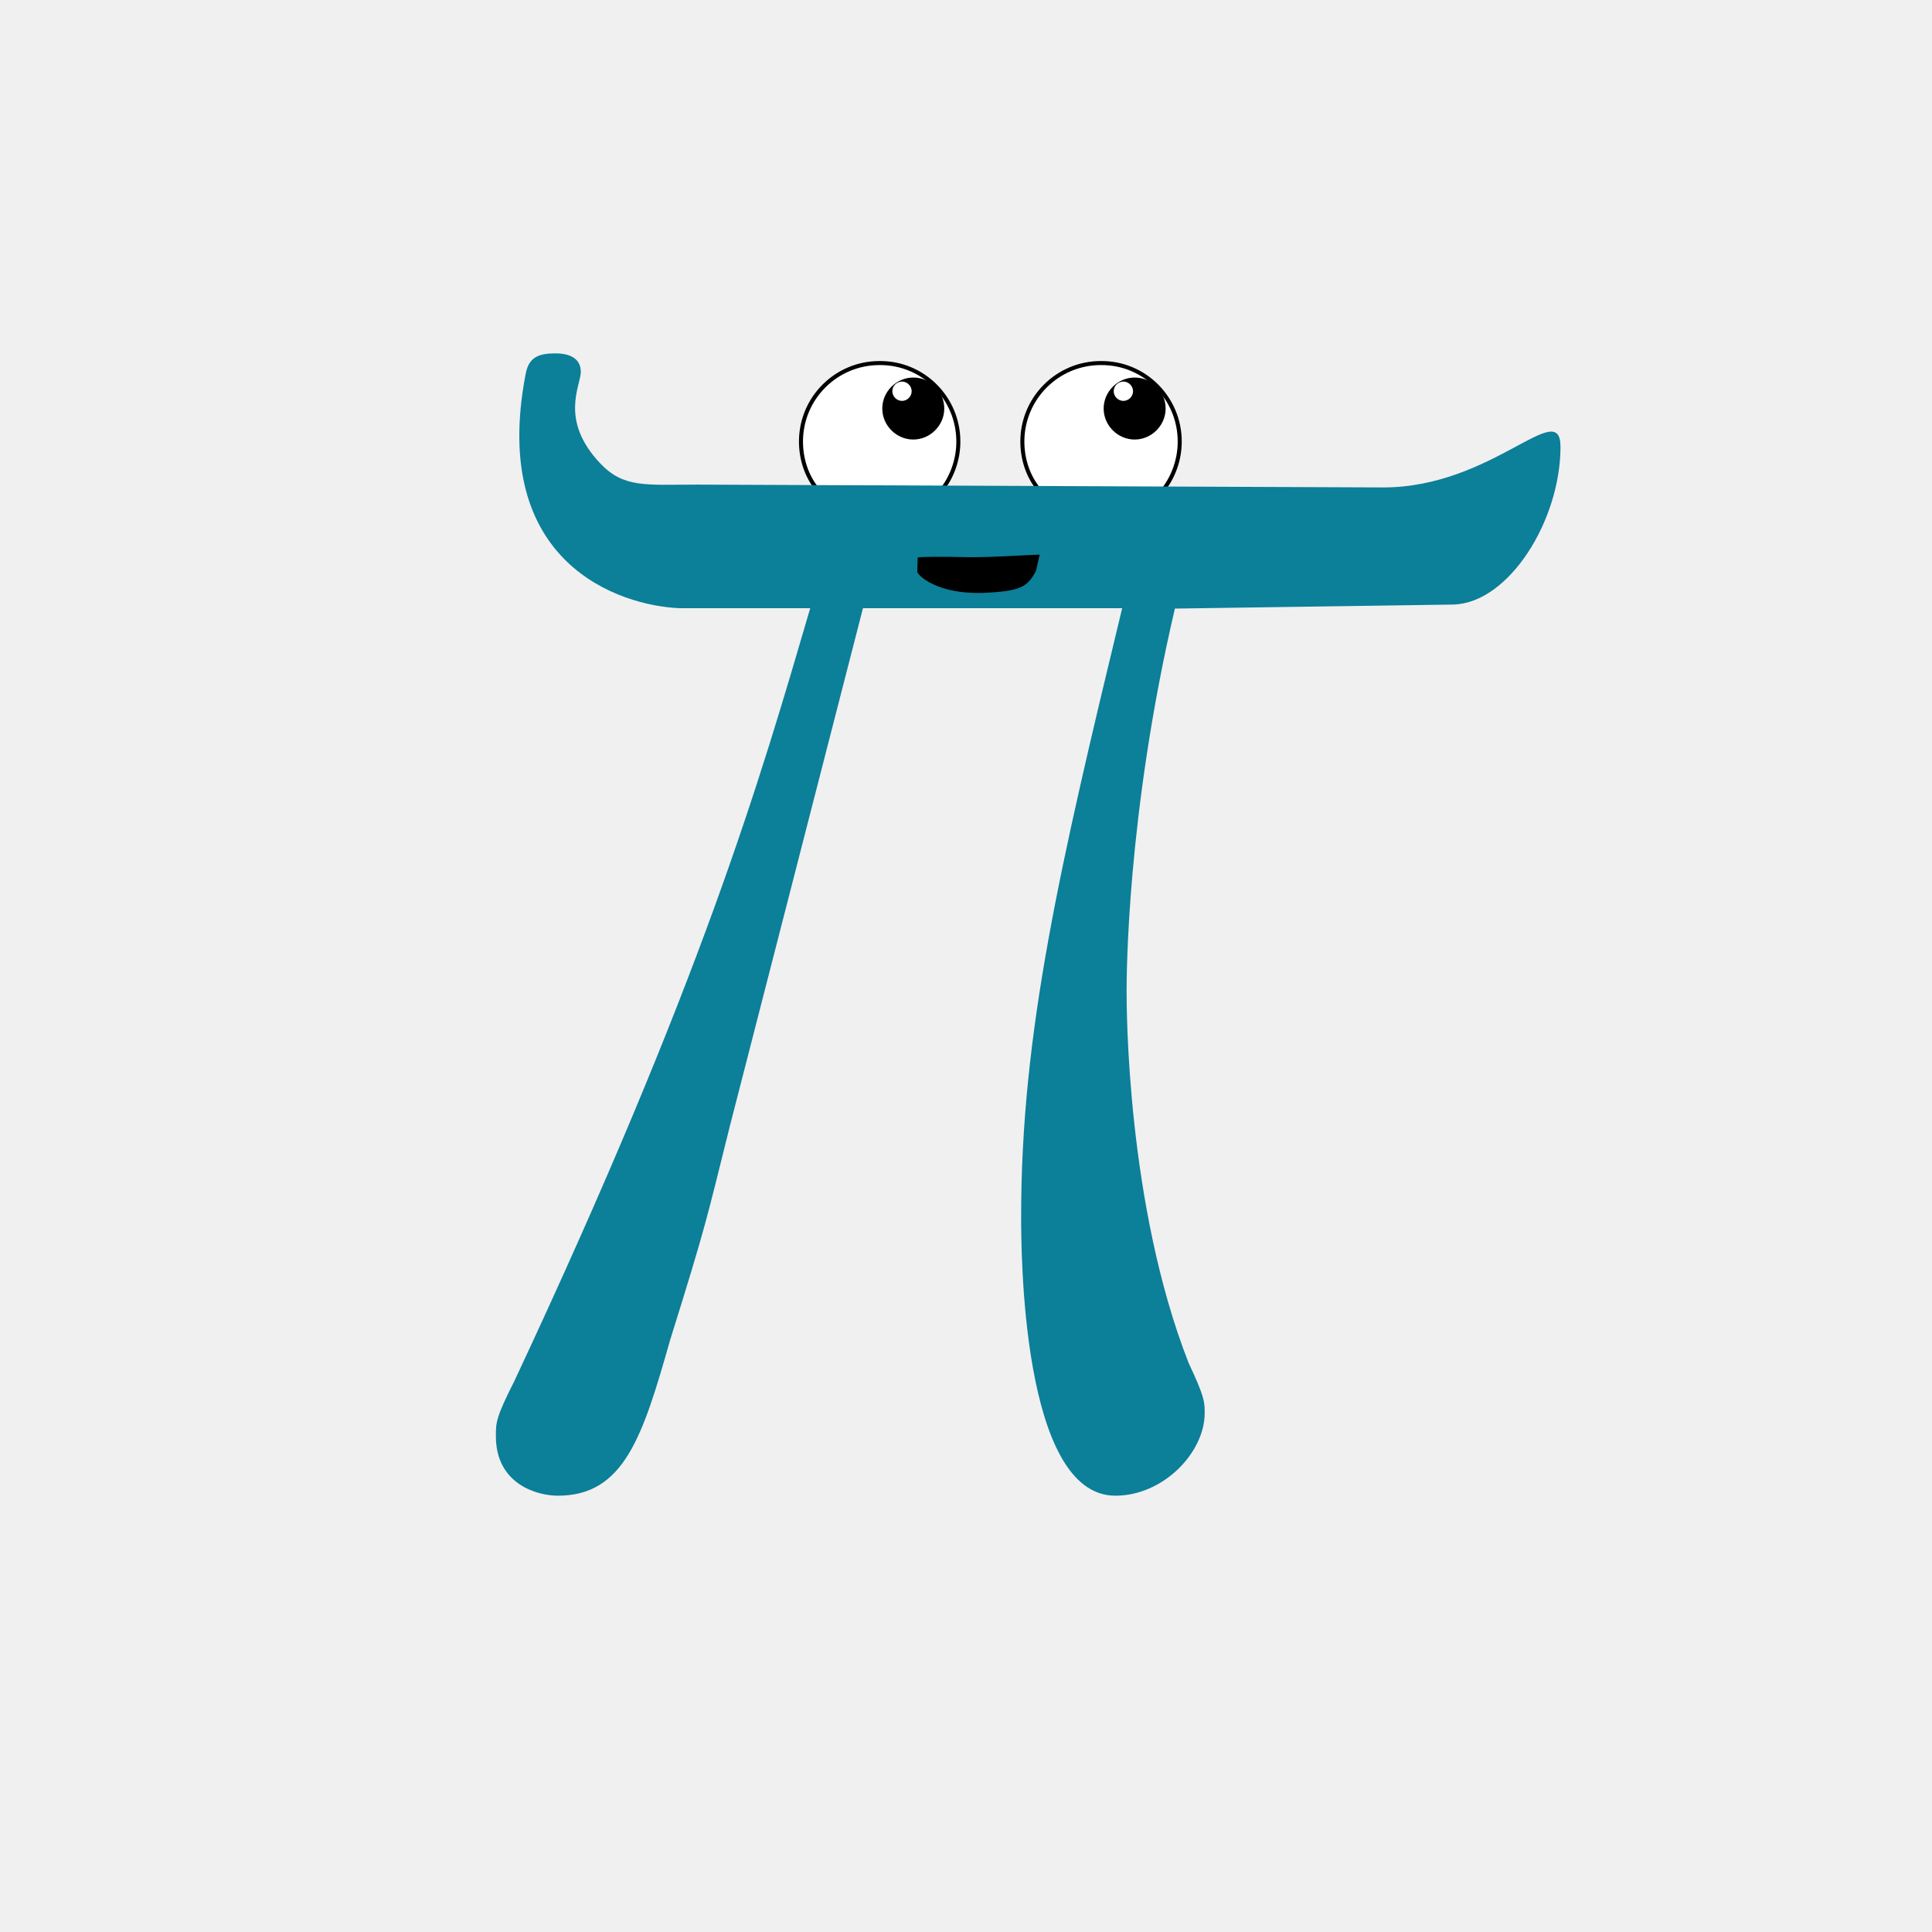
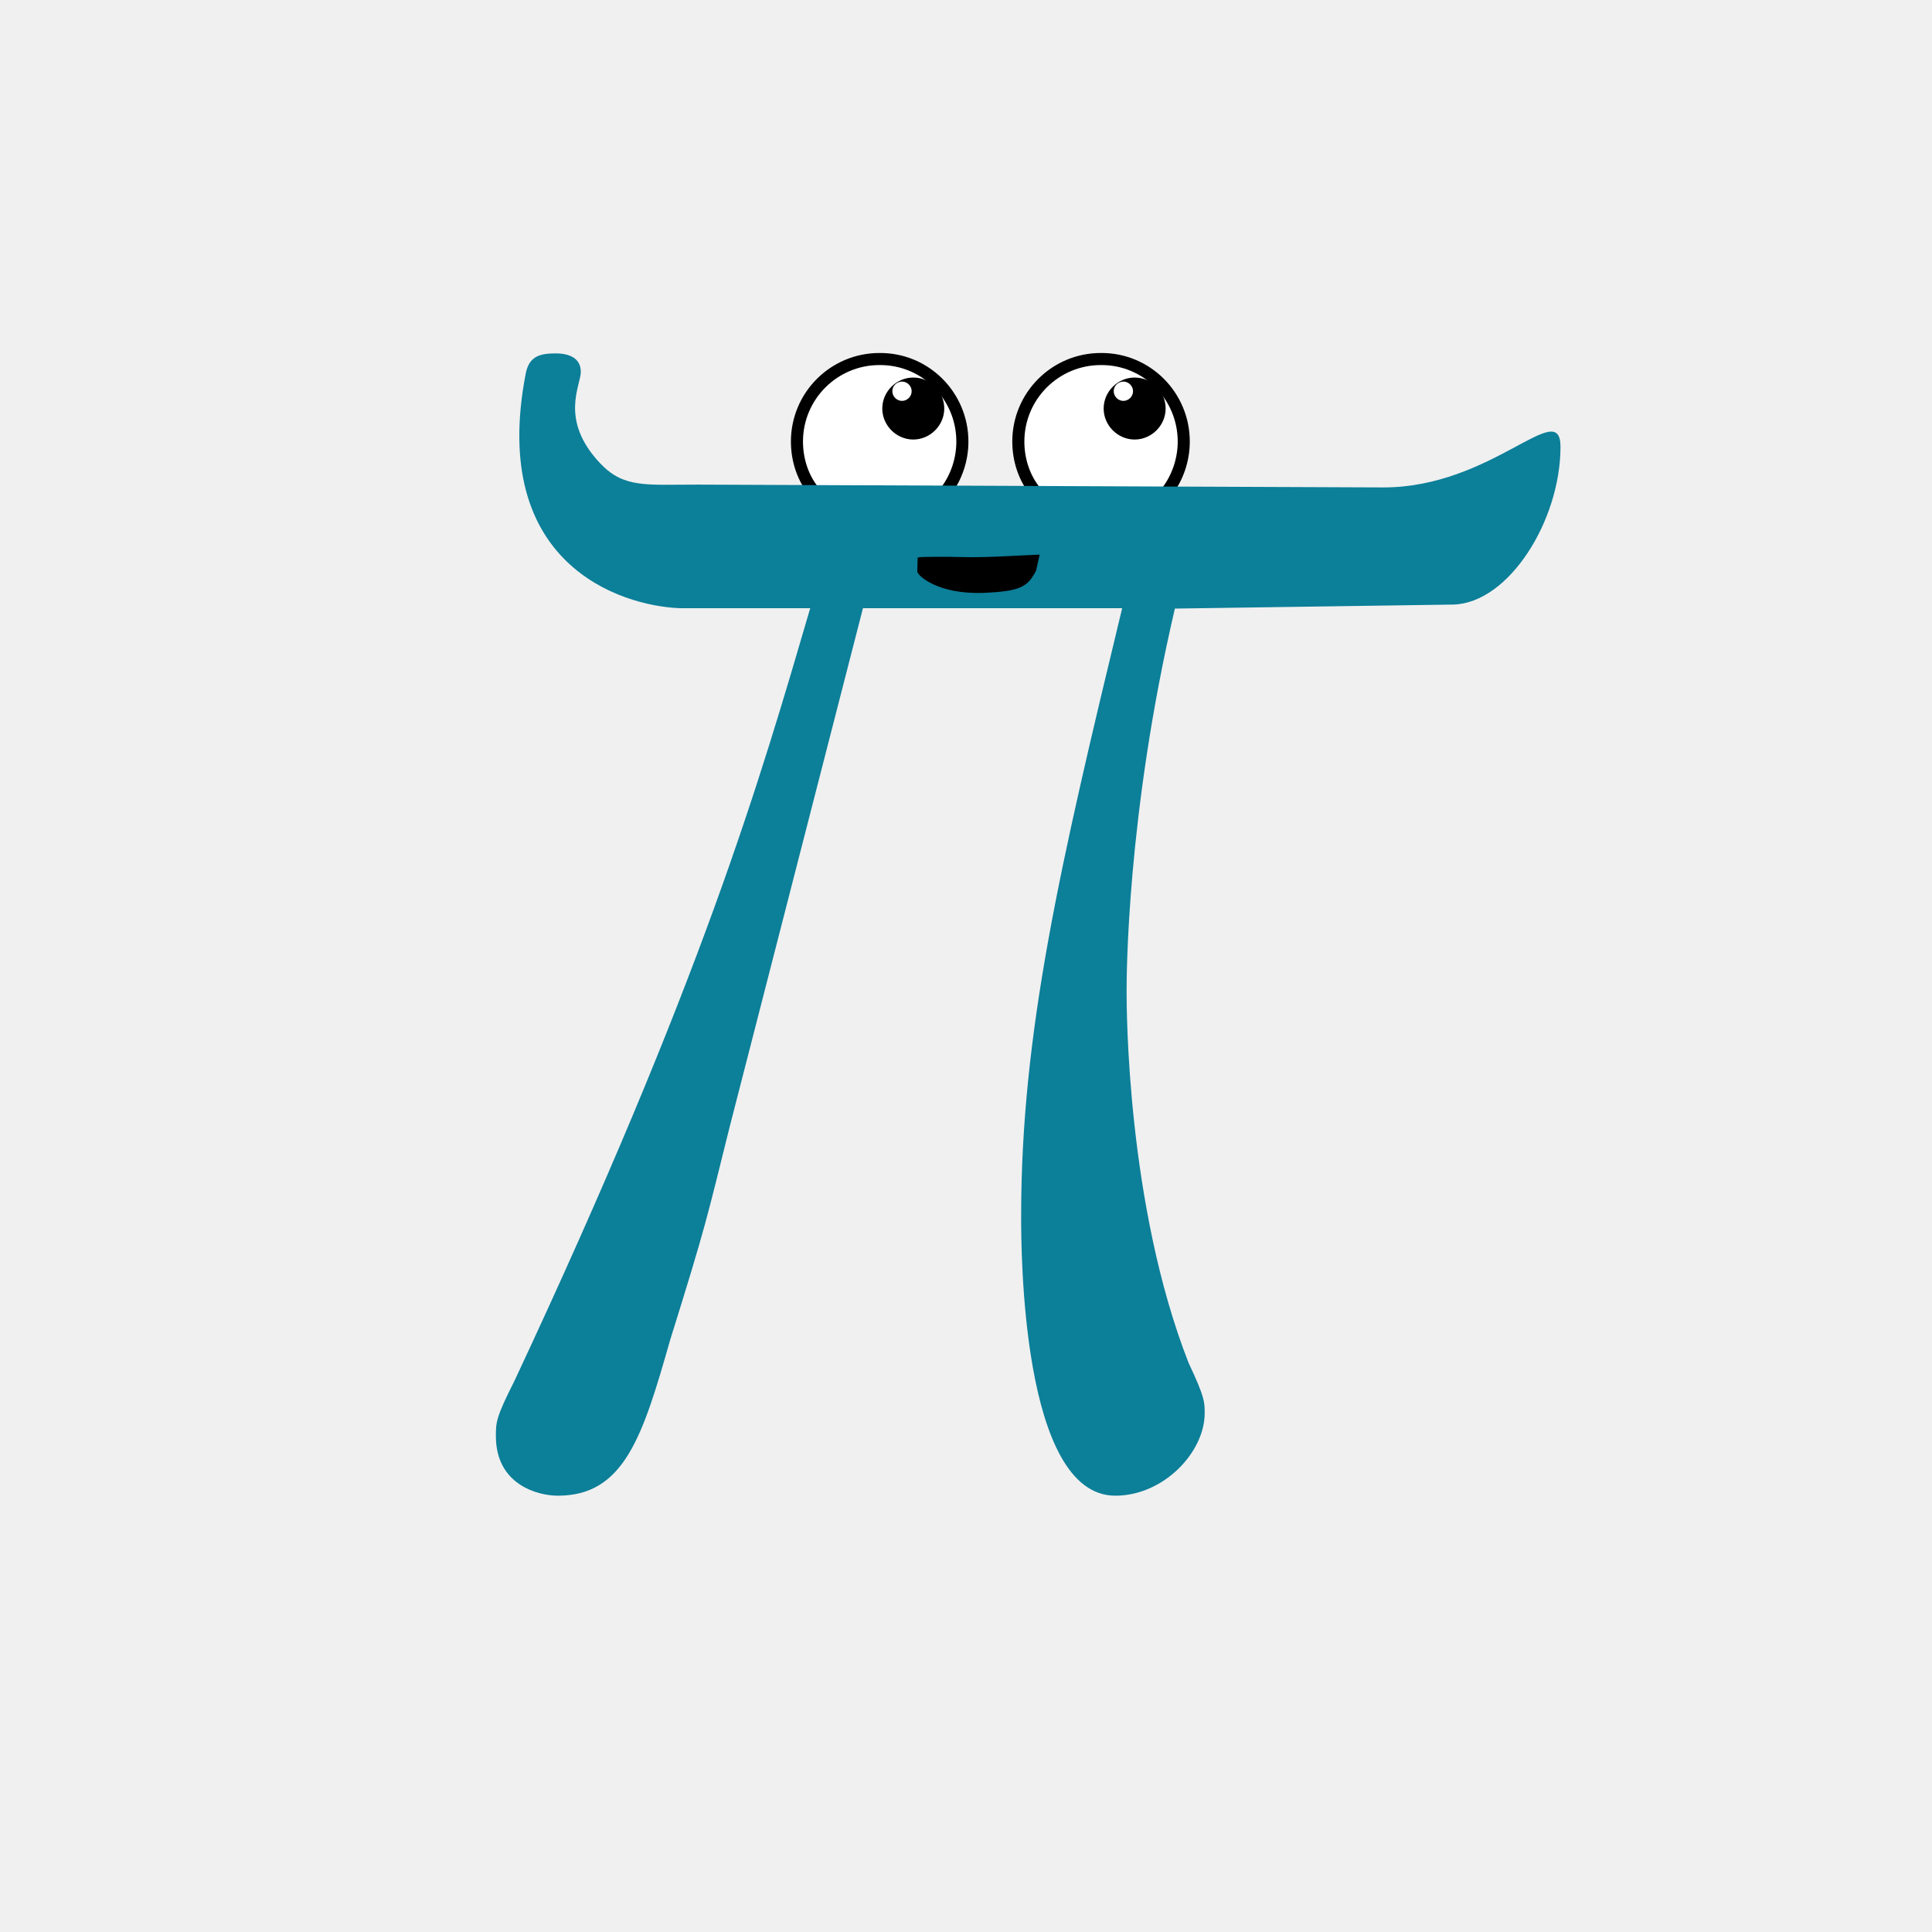
<svg xmlns="http://www.w3.org/2000/svg" width="480" height="480" viewBox="0 0 480 480" fill="none">
-   <path d="M233.905 121.5L234.153 121.497L234.302 121.298C236.664 118.113 238.1 114.009 238.1 109.7C238.1 98.927 229.379 90.099 218.498 90.2C207.723 90.201 199 98.925 199 109.7C199 114.103 200.433 118.421 203.117 121.621L203.269 121.802L203.505 121.8L233.905 121.5Z" fill="white" stroke="black" />
-   <path d="M288.905 121.5L289.153 121.497L289.302 121.298C291.664 118.113 293.1 114.009 293.1 109.7C293.1 98.927 284.379 90.099 273.498 90.2C262.723 90.201 254 98.925 254 109.7C254 114.103 255.433 118.421 258.117 121.621L258.269 121.802L258.505 121.8L288.905 121.5Z" fill="white" stroke="black" />
+   <path d="M233.915 122.5L234.66 122.493L235.105 121.894C237.593 118.54 239.1 114.227 239.1 109.7C239.1 98.382 229.937 89.096 218.493 89.2C207.168 89.204 198 98.374 198 109.7C198 114.31 199.498 118.863 202.351 122.264L202.806 122.807L203.515 122.8L233.915 122.5Z" fill="white" stroke="black" stroke-width="3" />
+   <path d="M288.915 122.5L289.66 122.493L290.105 121.894C292.593 118.54 294.1 114.227 294.1 109.7C294.1 98.382 284.937 89.096 273.493 89.2C262.168 89.204 253 98.374 253 109.7C253 114.31 254.498 118.863 257.351 122.264L257.806 122.807L258.515 122.8L288.915 122.5Z" fill="white" stroke="black" stroke-width="3" />
  <path d="M224 94.8C222.7 94.9 221.7 95.9 221.7 97.2C221.7 98.5 222.8 99.6 224.1 99.6C225.4 99.6 226.5 98.5 226.5 97.2C226.5 95.9 225.4 94.8 224.1 94.8H224L226.9 93.8C231.2 93.8 234.6 97.3 234.6 101.5C234.6 105.7 231.1 109.2 226.9 109.2C222.7 109.2 219.2 105.7 219.2 101.5C219.2 97.3 222.7 93.8 226.9 93.8" fill="black" />
-   <path d="M279 94.8C277.7 94.9 276.7 95.9 276.7 97.2C276.7 98.5 277.8 99.6 279.1 99.6C280.4 99.6 281.5 98.5 281.5 97.2C281.5 95.9 280.4 94.8 279.1 94.8C279.1 94.8 279 94.8 279 94.8L281.9 93.8C286.2 93.8 289.6 97.3 289.6 101.5C289.6 105.7 286.1 109.2 281.9 109.2C277.7 109.2 274.2 105.7 274.2 101.5C274.2 97.3 277.7 93.8 281.9 93.8" fill="black" />
+   <path d="M279 94.8C277.7 94.9 276.7 95.9 276.7 97.2C276.7 98.5 277.8 99.6 279.1 99.6C280.4 99.6 281.5 98.5 281.5 97.2C281.5 95.9 280.4 94.8 279.1 94.8H279L281.9 93.8C286.2 93.8 289.6 97.3 289.6 101.5C289.6 105.7 286.1 109.2 281.9 109.2C277.7 109.2 274.2 105.7 274.2 101.5C274.2 97.3 277.7 93.8 281.9 93.8" fill="black" />
  <path d="M214.4 151.1H278.8C263.4 214.9 253.7 256.5 253.7 302.1C253.7 310.1 253.7 371.6 277.1 371.6C289.1 371.6 299.3 360.8 299.3 351.1C299.3 348.3 299.3 347.1 295.3 338.6C279.9 299.3 279.9 250.3 279.9 246.3C279.9 242.9 279.9 202.4 291.9 151.2L361.1 150.2C374.9 149.8 387.7 129.3 387.7 111C387.7 98.5 370.8 121.1 343.7 121.1L173.4 120.4C160.3 120.4 155 121.3 149.1 115.1C138.9 104.3 144.3 95.8 144.3 92.4C144.3 89 141.5 87.8 138 87.8C134 87.8 131.4 88.6 130.6 92.9C121.5 140.1 154.1 150.5 168.8 151.1H201.3C188.8 193.8 174.5 243.4 127.8 343.1C123.2 352.2 123.2 353.4 123.2 356.8C123.2 368.8 133.5 371.6 138.6 371.6C155.1 371.6 159.7 356.8 166.5 332.9C175.6 303.8 175.6 302.7 181.3 279.9L214.4 151.1Z" fill="#0C7F99" />
  <path d="M227.9 142C227.9 142.9 232.8 147.7 244.3 147.3C253.6 146.9 255.3 145.8 257.4 141.8L258.3 137.8C254.6 137.9 245.1 138.6 239 138.4C234.8 138.3 229 138.3 228 138.5" fill="black" />
</svg>
